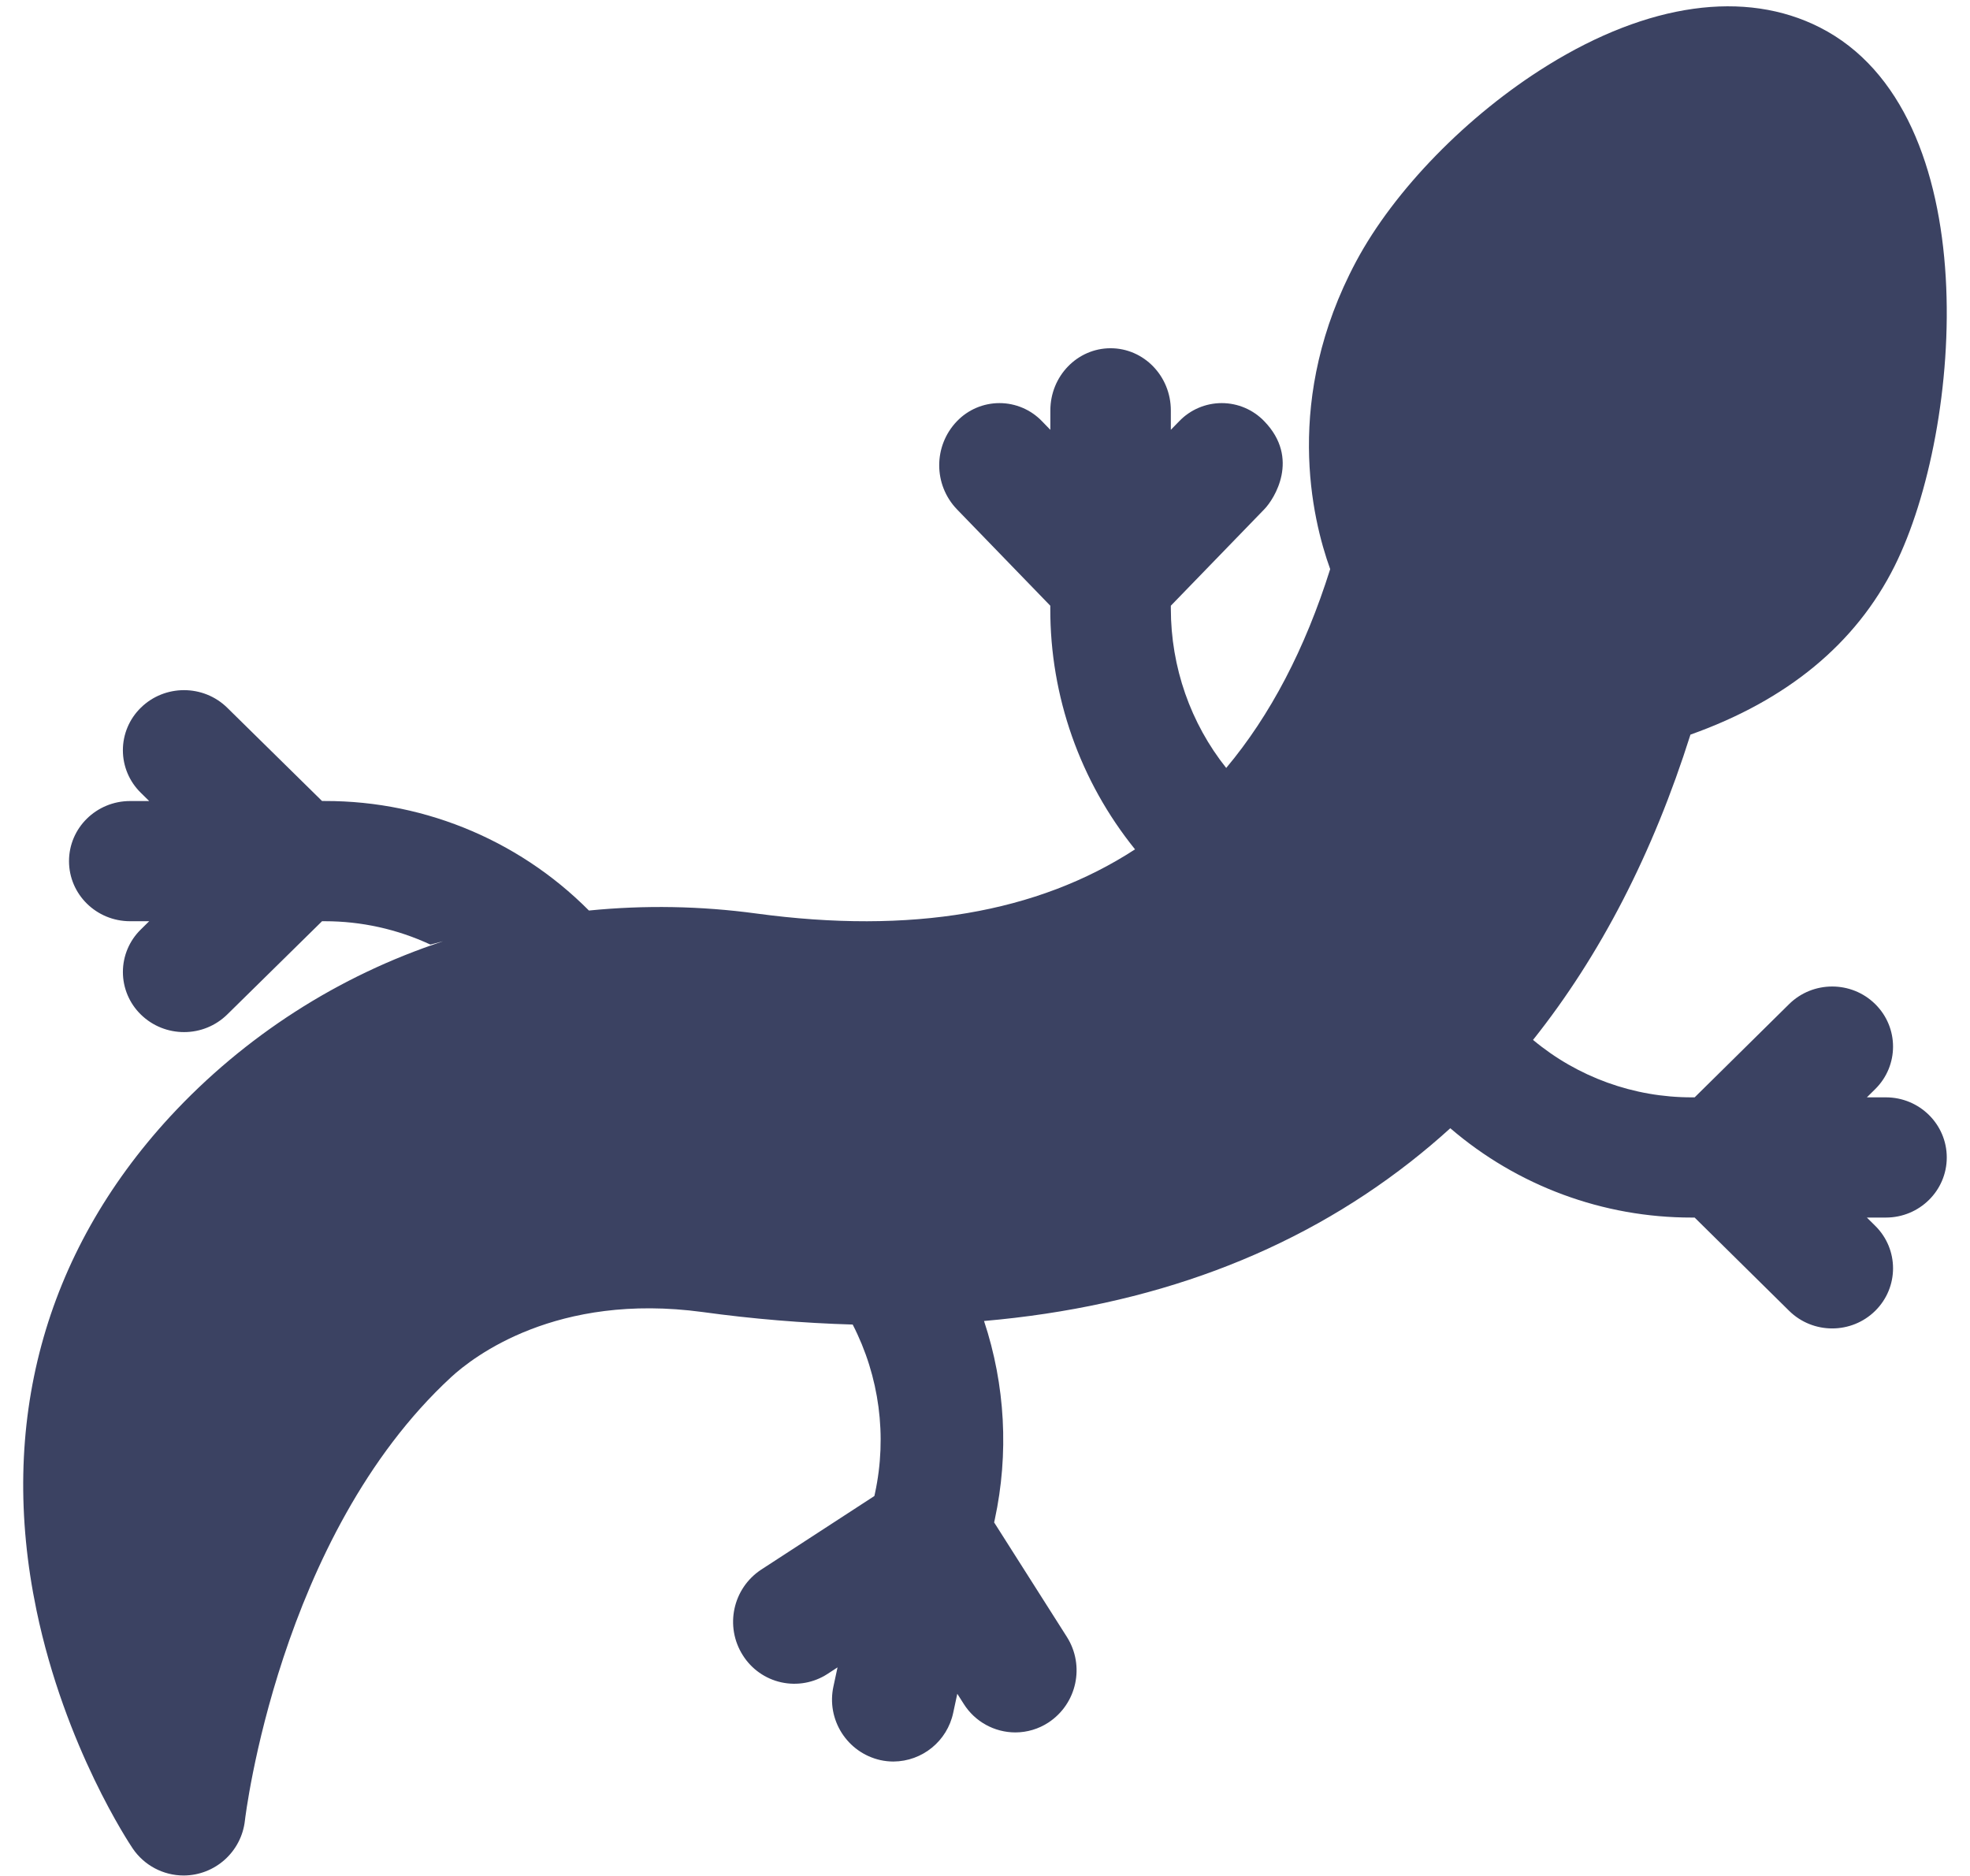
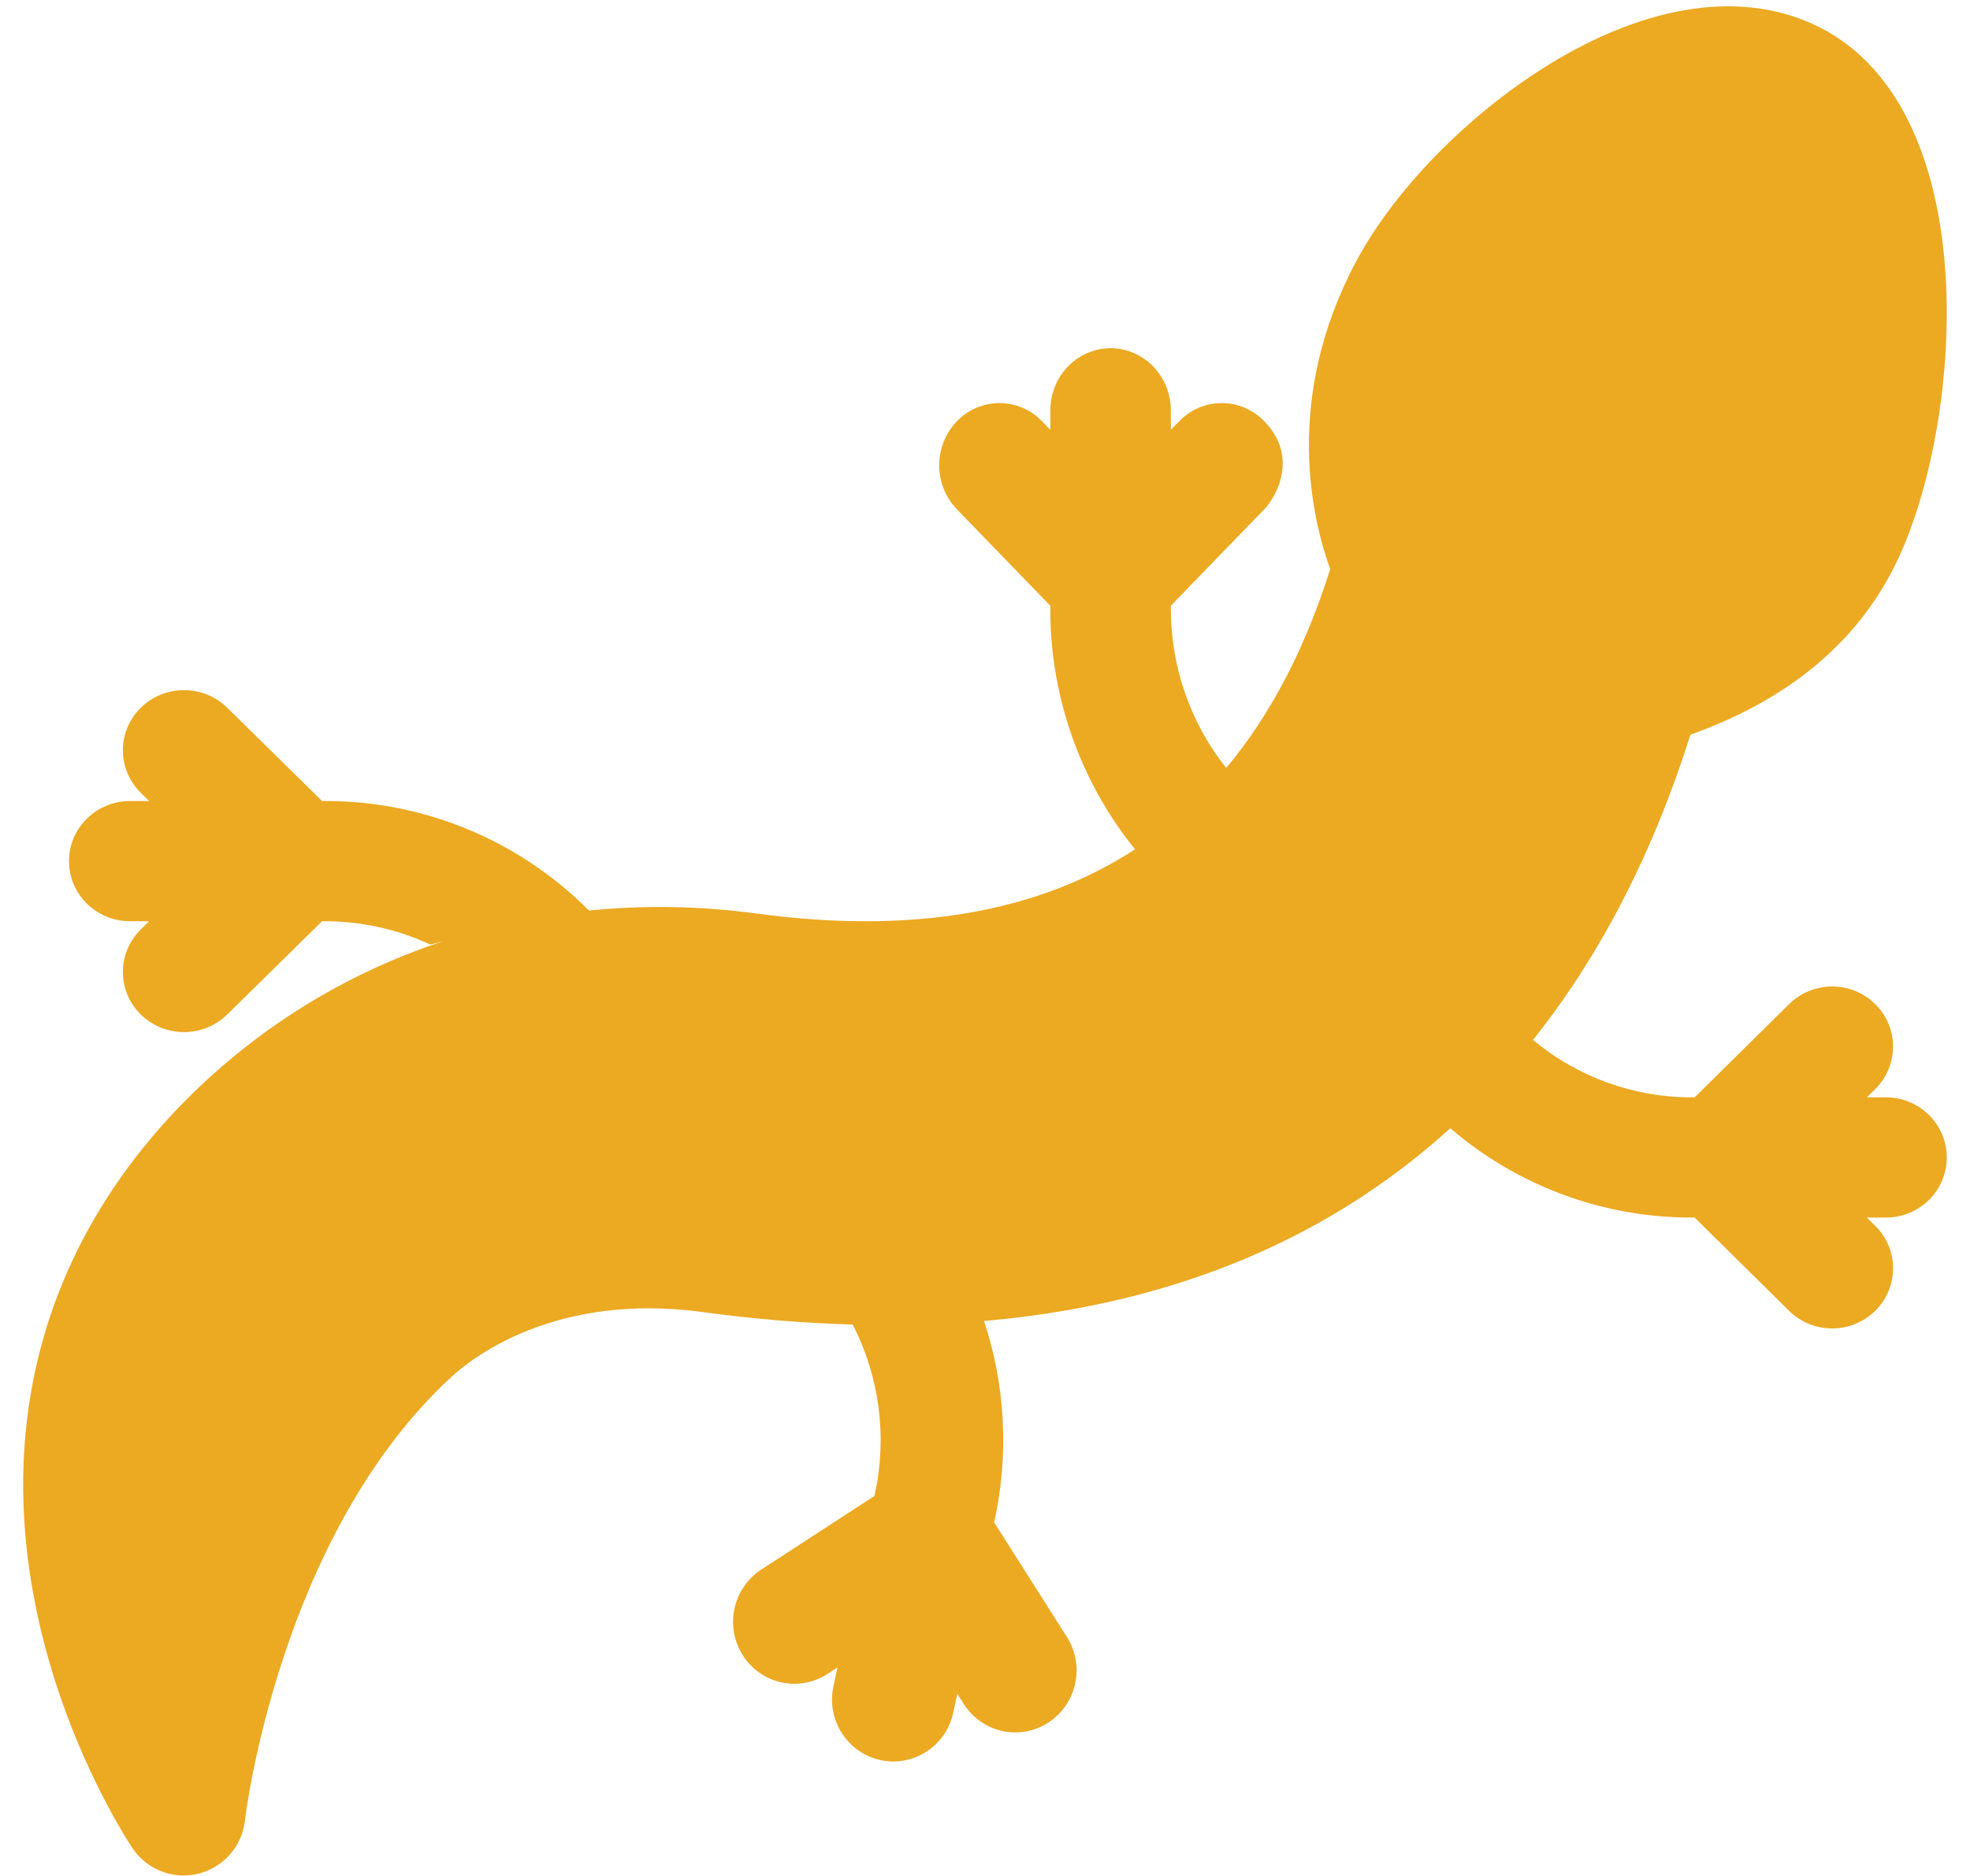
<svg xmlns="http://www.w3.org/2000/svg" width="63" height="60">
-   <path fill="#3B4262" d="M49.483 2.096c3.229-2 6.324-2.433 8.714-1.219 5.359 2.72 4.583 12.845 2.39 17.232-1.238 2.477-3.432 4.287-6.527 5.387-1.2 3.799-2.884 7.064-5.034 9.764a7.904 7.904 0 005.079 1.837h.09l3.02-2.982c.761-.75 1.994-.751 2.754 0 .76.75.76 1.968 0 2.718l-.267.264h.608c1.075 0 1.947.861 1.947 1.923 0 1.061-.872 1.922-1.947 1.922h-.608l.267.264c.76.75.76 1.968 0 2.719-.38.375-.878.563-1.376.563-.499 0-.997-.188-1.377-.563l-3.022-2.983h-.09a11.823 11.823 0 01-7.724-2.857c-.415.377-.843.738-1.284 1.083-3.732 2.92-8.294 4.617-13.627 5.082a12.08 12.08 0 01.343 6.352l-.02.09 2.325 3.66a1.998 1.998 0 01-.589 2.741 1.936 1.936 0 01-1.057.316 1.953 1.953 0 01-1.651-.912l-.206-.324-.13.605a1.966 1.966 0 01-1.913 1.562 1.95 1.95 0 01-.419-.046 1.984 1.984 0 01-1.498-2.36l.13-.605-.32.209a1.946 1.946 0 01-2.709-.597 1.998 1.998 0 01.59-2.74l3.617-2.353.02-.09a8.073 8.073 0 00-.713-5.394 44.773 44.773 0 01-4.797-.4c-4.684-.634-7.341 1.433-8.044 2.081-5.518 5.093-6.586 14.092-6.596 14.183a1.977 1.977 0 01-1.96 1.757 1.97 1.97 0 01-1.63-.867c-.087-.13-2.164-3.234-3.075-7.615-1.237-5.95.238-11.407 4.266-15.783a20.702 20.702 0 018.738-5.615l-.407.106a7.99 7.99 0 00-3.375-.747h-.09l-3.032 2.983a1.965 1.965 0 01-1.382.563c-.5 0-1-.188-1.382-.563a1.9 1.9 0 010-2.719l.268-.264h-.61c-1.08 0-1.954-.86-1.954-1.922 0-1.062.875-1.922 1.954-1.922h.61l-.268-.264a1.9 1.9 0 010-2.72c.763-.75 2-.75 2.764 0l3.032 2.983h.09a11.87 11.87 0 018.661 3.726l-.217-.223a22.914 22.914 0 015.352.095c4.946.67 8.99-.018 12.113-2.052a12.215 12.215 0 01-2.71-7.7v-.092L30.6 16.287a2.034 2.034 0 010-2.812 1.885 1.885 0 012.725 0l.265.273v-.621c0-1.099.862-1.989 1.926-1.989s1.927.89 1.927 1.989v.62l.265-.272a1.885 1.885 0 012.725 0c1.146 1.183.32 2.483 0 2.812l-2.99 3.086v.091c0 1.878.635 3.673 1.771 5.098 1.412-1.686 2.522-3.808 3.325-6.36-.587-1.625-1.5-5.473.828-9.837 1.22-2.285 3.564-4.687 6.117-6.269z" />
+   <path fill="#eca922" d="M49.483 2.096c3.229-2 6.324-2.433 8.714-1.219 5.359 2.72 4.583 12.845 2.39 17.232-1.238 2.477-3.432 4.287-6.527 5.387-1.2 3.799-2.884 7.064-5.034 9.764a7.904 7.904 0 005.079 1.837h.09l3.02-2.982c.761-.75 1.994-.751 2.754 0 .76.75.76 1.968 0 2.718l-.267.264h.608c1.075 0 1.947.861 1.947 1.923 0 1.061-.872 1.922-1.947 1.922h-.608l.267.264c.76.75.76 1.968 0 2.719-.38.375-.878.563-1.376.563-.499 0-.997-.188-1.377-.563l-3.022-2.983h-.09a11.823 11.823 0 01-7.724-2.857c-.415.377-.843.738-1.284 1.083-3.732 2.92-8.294 4.617-13.627 5.082a12.08 12.08 0 01.343 6.352l-.02.09 2.325 3.66a1.998 1.998 0 01-.589 2.741 1.936 1.936 0 01-1.057.316 1.953 1.953 0 01-1.651-.912l-.206-.324-.13.605a1.966 1.966 0 01-1.913 1.562 1.95 1.95 0 01-.419-.046 1.984 1.984 0 01-1.498-2.36l.13-.605-.32.209a1.946 1.946 0 01-2.709-.597 1.998 1.998 0 01.59-2.74l3.617-2.353.02-.09a8.073 8.073 0 00-.713-5.394 44.773 44.773 0 01-4.797-.4c-4.684-.634-7.341 1.433-8.044 2.081-5.518 5.093-6.586 14.092-6.596 14.183a1.977 1.977 0 01-1.96 1.757 1.97 1.97 0 01-1.63-.867c-.087-.13-2.164-3.234-3.075-7.615-1.237-5.95.238-11.407 4.266-15.783a20.702 20.702 0 018.738-5.615l-.407.106a7.99 7.99 0 00-3.375-.747h-.09l-3.032 2.983a1.965 1.965 0 01-1.382.563c-.5 0-1-.188-1.382-.563a1.9 1.9 0 010-2.719l.268-.264h-.61c-1.08 0-1.954-.86-1.954-1.922 0-1.062.875-1.922 1.954-1.922h.61l-.268-.264a1.9 1.9 0 010-2.72c.763-.75 2-.75 2.764 0l3.032 2.983h.09a11.87 11.87 0 018.661 3.726l-.217-.223a22.914 22.914 0 015.352.095c4.946.67 8.99-.018 12.113-2.052a12.215 12.215 0 01-2.71-7.7v-.092L30.6 16.287a2.034 2.034 0 010-2.812 1.885 1.885 0 012.725 0l.265.273v-.621c0-1.099.862-1.989 1.926-1.989s1.927.89 1.927 1.989v.62l.265-.272a1.885 1.885 0 012.725 0c1.146 1.183.32 2.483 0 2.812l-2.99 3.086v.091c0 1.878.635 3.673 1.771 5.098 1.412-1.686 2.522-3.808 3.325-6.36-.587-1.625-1.5-5.473.828-9.837 1.22-2.285 3.564-4.687 6.117-6.269z" />
</svg>
